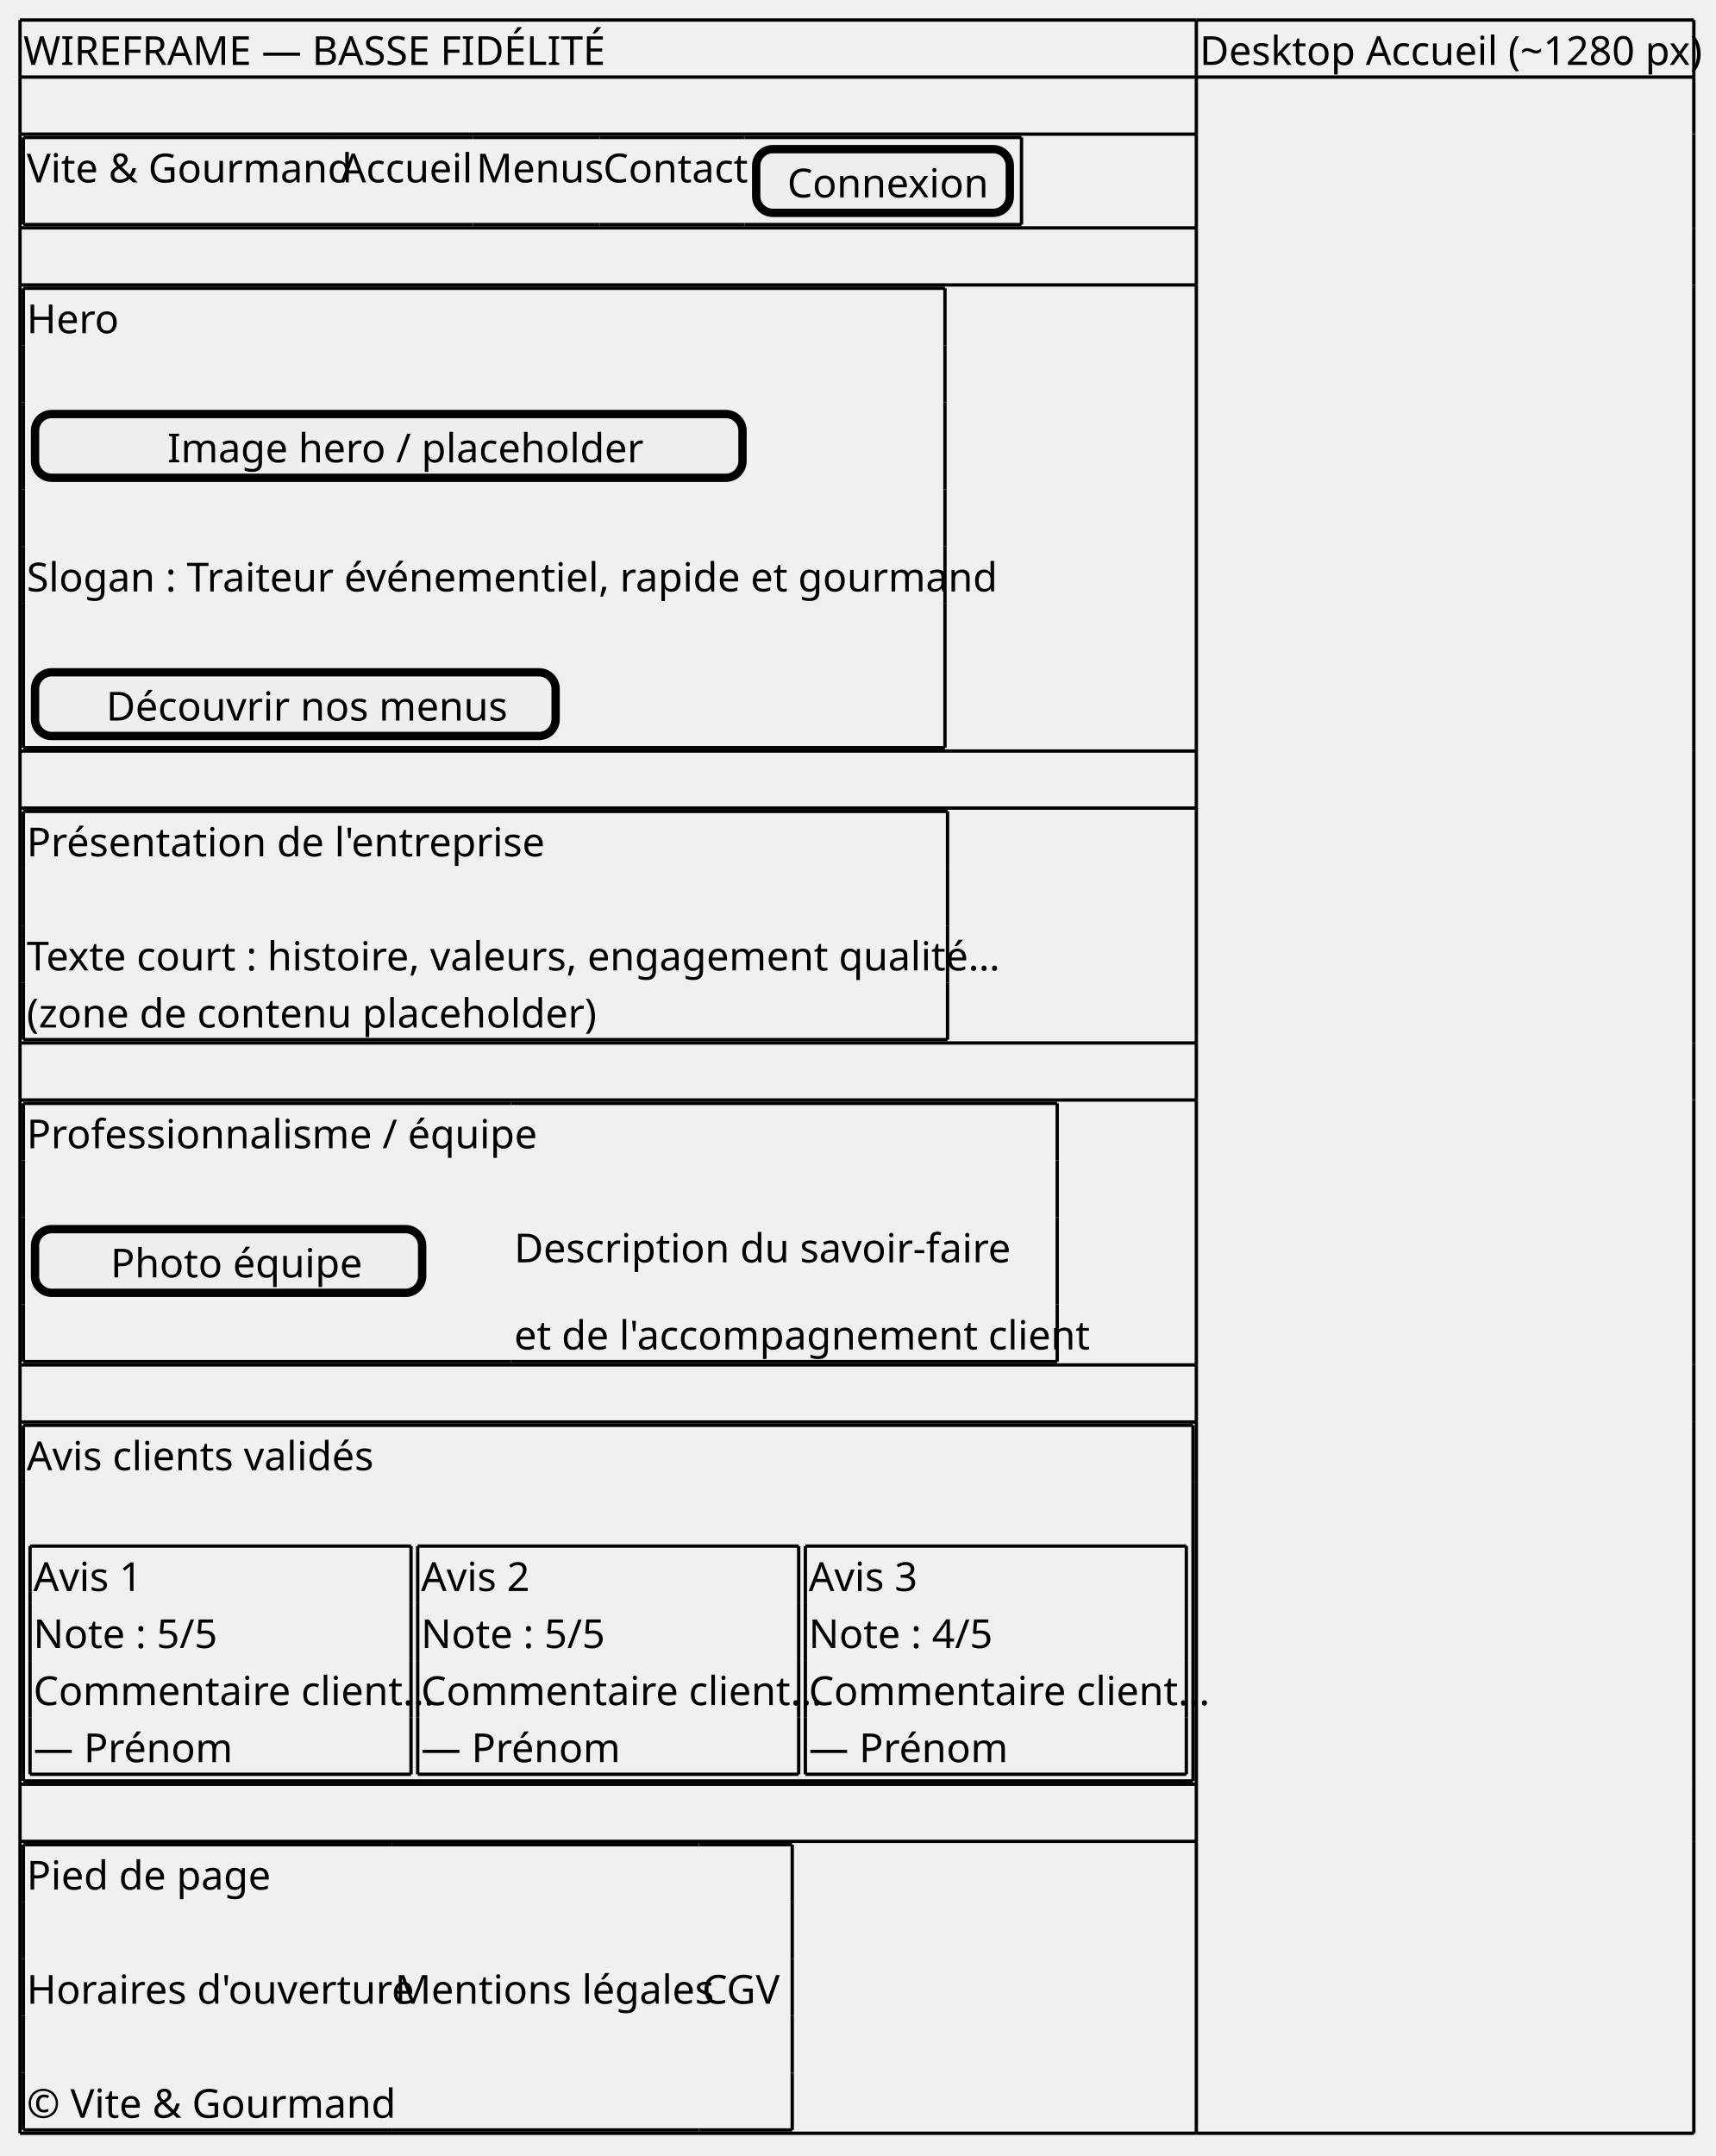
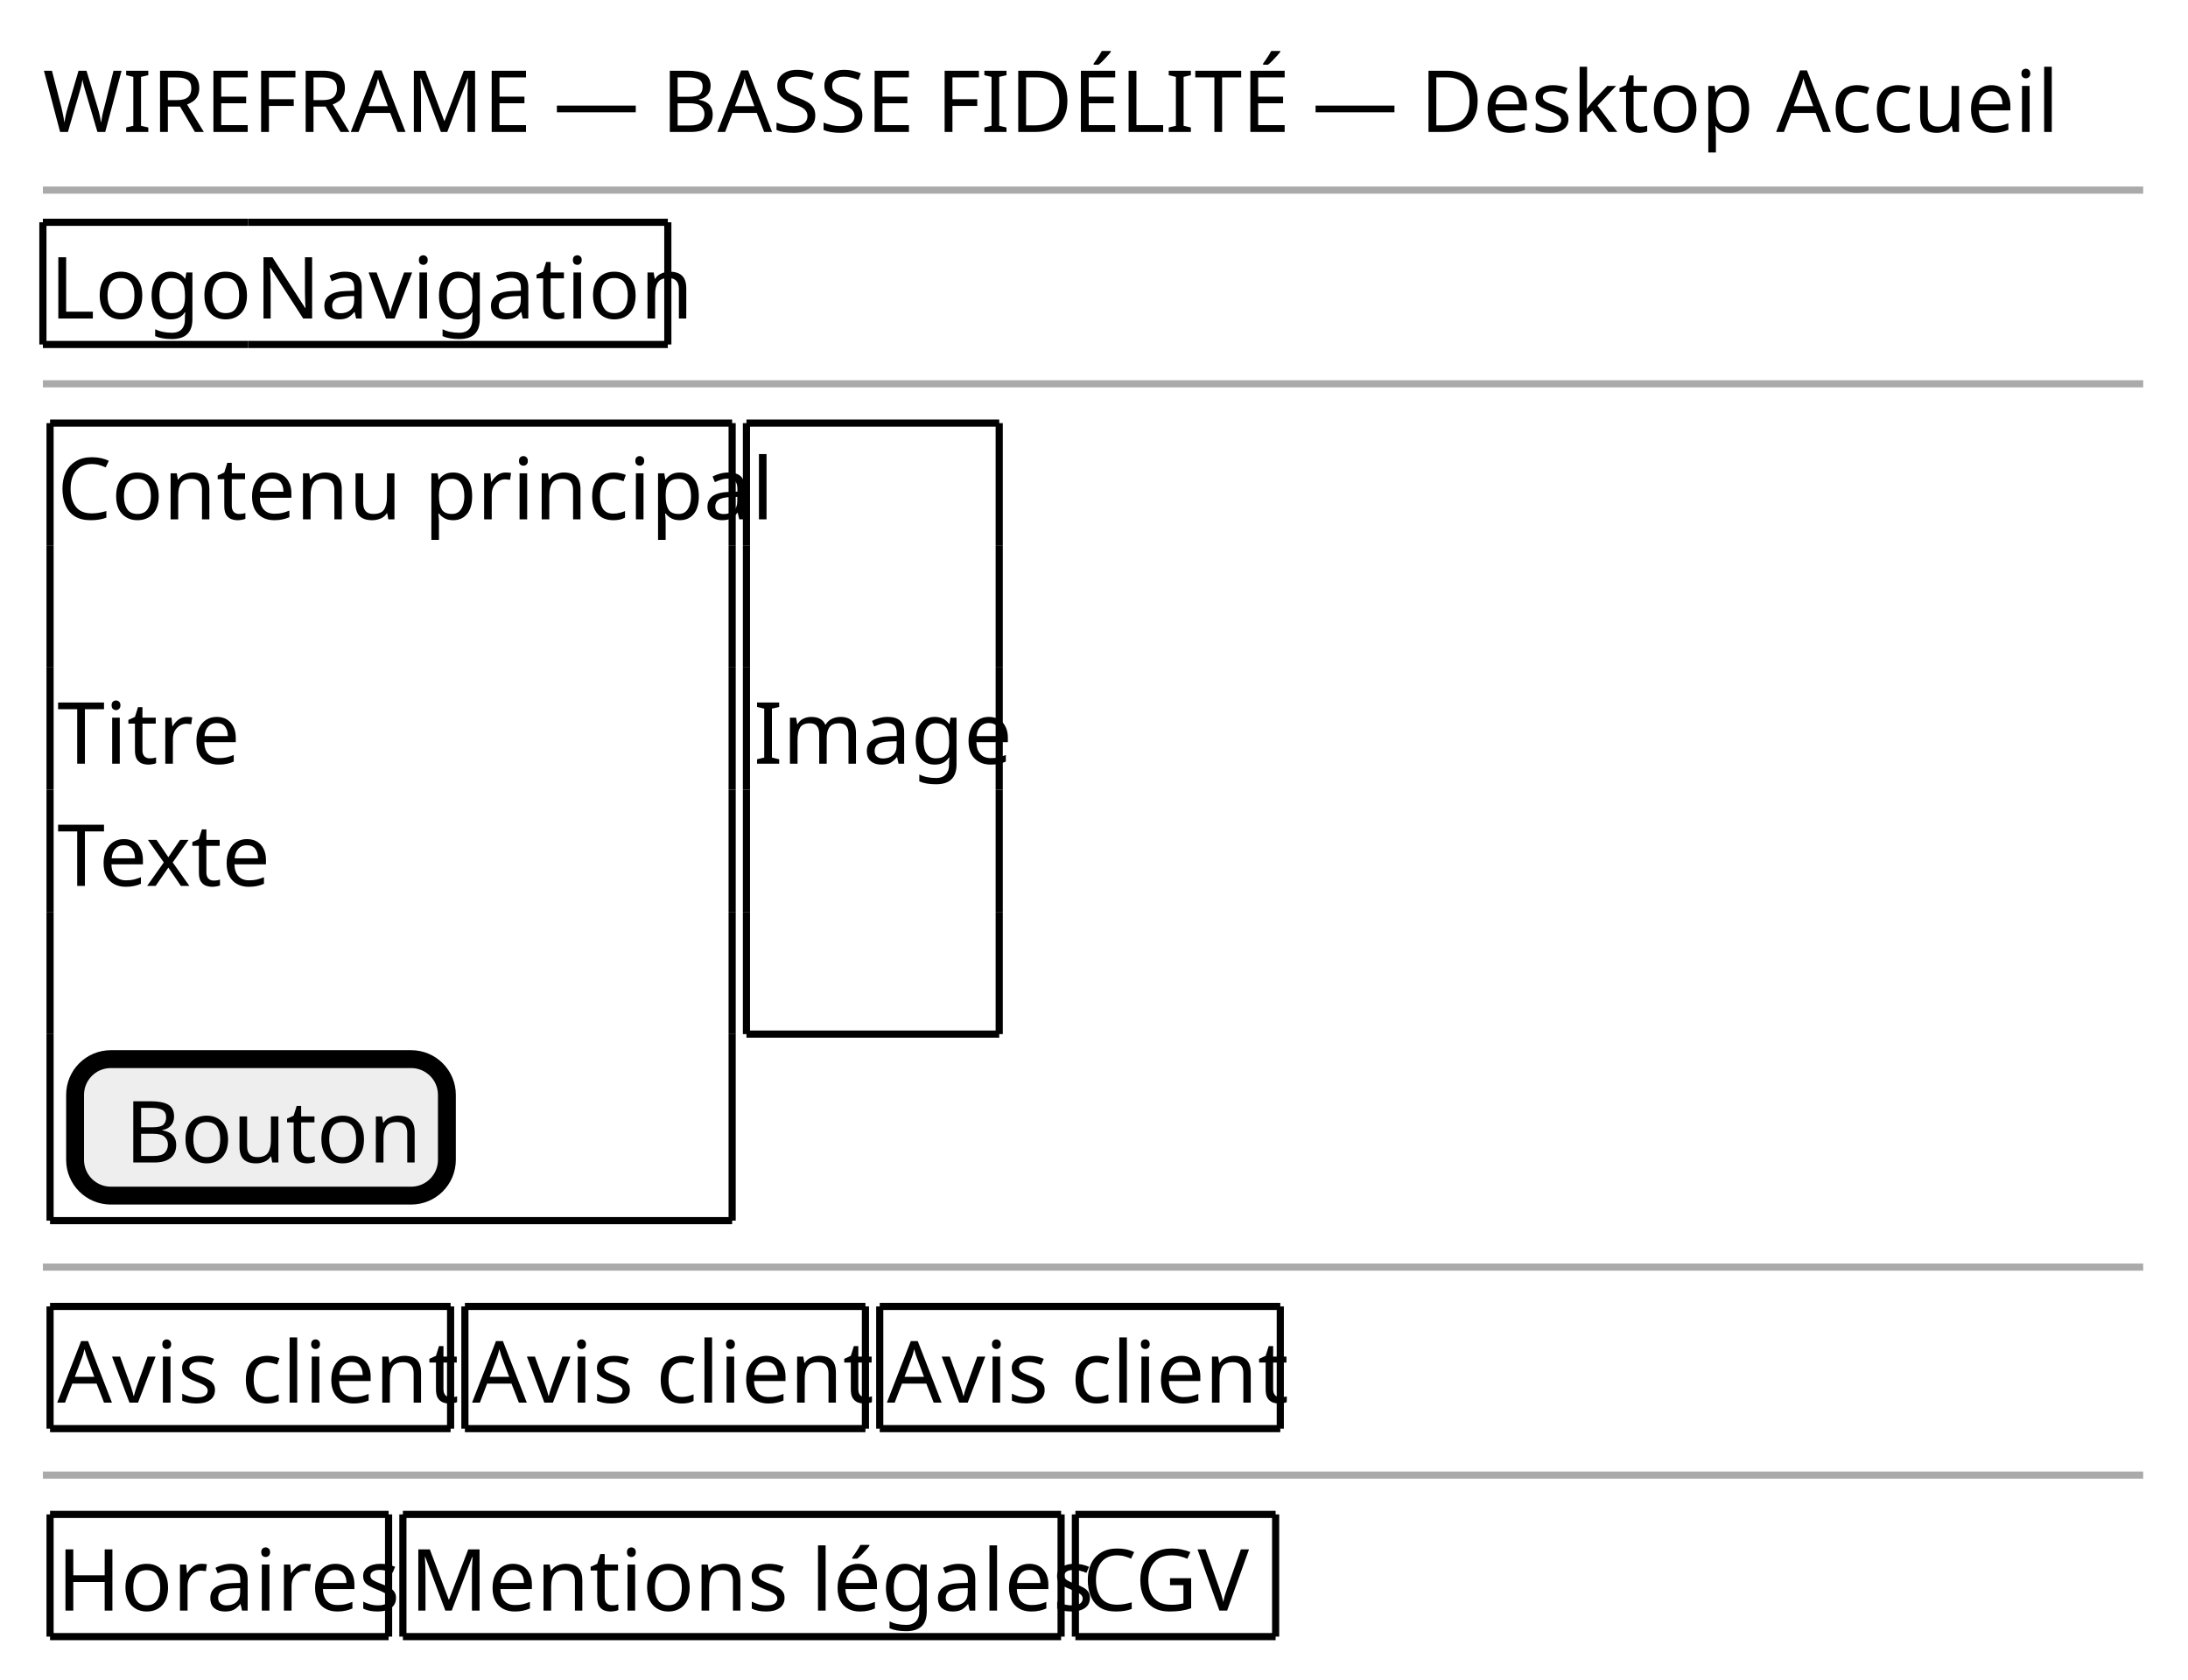
- <svg xmlns="http://www.w3.org/2000/svg" contentStyleType="text/css" data-diagram-type="SALT" height="646px" preserveAspectRatio="none" style="width:514px;height:646px;background:#FFFFFF;" version="1.1" viewBox="0 0 514 646" width="514px" zoomAndPan="magnify">
+ <svg xmlns="http://www.w3.org/2000/svg" contentStyleType="text/css" data-diagram-type="SALT" height="235px" preserveAspectRatio="none" style="width:306px;height:235px;background:#FFFFFF;" version="1.1" viewBox="0 0 306 235" width="306px" zoomAndPan="magnify">
  <defs />
+   <rect id="bg" fill="#FFFFFF" stroke="none" width="306" height="235" x="0" y="0" />
  <g>
-     <text fill="#000000" font-family="sans-serif" font-size="12" lengthAdjust="spacing" textLength="188.027" x="7" y="19.457">WIREFRAME — BASSE FIDÉLITÉ</text>
-     <text fill="#000000" font-family="sans-serif" font-size="12" lengthAdjust="spacing" textLength="147.076" x="359.498" y="19.457">Desktop Accueil (~1280 px)</text>
-     <text fill="#000000" font-family="sans-serif" font-size="12" lengthAdjust="spacing" textLength="92.045" x="8" y="54.645">Vite &amp; Gourmand</text>
-     <text fill="#000000" font-family="sans-serif" font-size="12" lengthAdjust="spacing" textLength="38.684" x="102.045" y="54.645">Accueil</text>
-     <text fill="#000000" font-family="sans-serif" font-size="12" lengthAdjust="spacing" textLength="36.018" x="142.728" y="54.645">Menus</text>
-     <text fill="#000000" font-family="sans-serif" font-size="12" lengthAdjust="spacing" textLength="41.355" x="180.746" y="54.645">Contact</text>
-     <rect fill="#EEEEEE" height="19.094" rx="5" ry="5" style="stroke:#000000;stroke-width:2.5;" width="76" x="226.602" y="44.688" />
-     <text fill="#000000" font-family="sans-serif" font-size="12" lengthAdjust="spacing" textLength="57.375" x="235.914" y="59.145">Connexion</text>
-     <line style="stroke:#000000;stroke-width:1;" x1="7" x2="101.045" y1="41.188" y2="41.188" />
-     <line style="stroke:#000000;stroke-width:1;" x1="101.045" x2="141.728" y1="67.281" y2="67.281" />
-     <line style="stroke:#000000;stroke-width:1;" x1="101.045" x2="141.728" y1="41.188" y2="41.188" />
-     <line style="stroke:#000000;stroke-width:1;" x1="141.728" x2="179.746" y1="67.281" y2="67.281" />
-     <line style="stroke:#000000;stroke-width:1;" x1="141.728" x2="179.746" y1="41.188" y2="41.188" />
-     <line style="stroke:#000000;stroke-width:1;" x1="179.746" x2="223.102" y1="67.281" y2="67.281" />
-     <line style="stroke:#000000;stroke-width:1;" x1="179.746" x2="223.102" y1="41.188" y2="41.188" />
-     <line style="stroke:#000000;stroke-width:1;" x1="223.102" x2="306.102" y1="67.281" y2="67.281" />
-     <line style="stroke:#000000;stroke-width:1;" x1="223.102" x2="306.102" y1="41.188" y2="41.188" />
-     <line style="stroke:#000000;stroke-width:1;" x1="7" x2="101.045" y1="67.281" y2="67.281" />
-     <line style="stroke:#000000;stroke-width:1;" x1="7" x2="7" y1="41.188" y2="67.281" />
-     <line style="stroke:#000000;stroke-width:1;" x1="306.102" x2="306.102" y1="41.188" y2="67.281" />
-     <text fill="#000000" font-family="sans-serif" font-size="12" lengthAdjust="spacing" textLength="26.01" x="8" y="99.832">Hero</text>
-     <rect fill="#EEEEEE" height="19.094" rx="5" ry="5" style="stroke:#000000;stroke-width:2.5;" width="212" x="10.5" y="124.062" />
-     <text fill="#000000" font-family="sans-serif" font-size="12" lengthAdjust="spacing" textLength="132.75" x="50.125" y="138.519">Image hero / placeholder</text>
-     <text fill="#000000" font-family="sans-serif" font-size="12" lengthAdjust="spacing" textLength="274.16" x="8" y="177.207">Slogan : Traiteur événementiel, rapide et gourmand</text>
-     <rect fill="#EEEEEE" height="19.094" rx="5" ry="5" style="stroke:#000000;stroke-width:2.5;" width="156" x="10.5" y="201.438" />
-     <text fill="#000000" font-family="sans-serif" font-size="12" lengthAdjust="spacing" textLength="113.379" x="31.811" y="215.894">Découvrir nos menus</text>
-     <line style="stroke:#000000;stroke-width:1;" x1="7" x2="283.16" y1="86.375" y2="86.375" />
-     <line style="stroke:#000000;stroke-width:1;" x1="7" x2="283.16" y1="224.031" y2="224.031" />
-     <line style="stroke:#000000;stroke-width:1;" x1="7" x2="7" y1="86.375" y2="103.469" />
-     <line style="stroke:#000000;stroke-width:1;" x1="283.16" x2="283.16" y1="86.375" y2="103.469" />
-     <line style="stroke:#000000;stroke-width:1;" x1="7" x2="7" y1="180.844" y2="197.938" />
-     <line style="stroke:#000000;stroke-width:1;" x1="283.16" x2="283.16" y1="180.844" y2="197.938" />
-     <line style="stroke:#000000;stroke-width:1;" x1="7" x2="7" y1="146.656" y2="163.75" />
-     <line style="stroke:#000000;stroke-width:1;" x1="283.16" x2="283.16" y1="146.656" y2="163.75" />
-     <line style="stroke:#000000;stroke-width:1;" x1="7" x2="7" y1="103.469" y2="120.562" />
-     <line style="stroke:#000000;stroke-width:1;" x1="283.16" x2="283.16" y1="103.469" y2="120.562" />
-     <line style="stroke:#000000;stroke-width:1;" x1="7" x2="7" y1="197.938" y2="224.031" />
-     <line style="stroke:#000000;stroke-width:1;" x1="283.16" x2="283.16" y1="197.938" y2="224.031" />
-     <line style="stroke:#000000;stroke-width:1;" x1="7" x2="7" y1="163.75" y2="180.844" />
-     <line style="stroke:#000000;stroke-width:1;" x1="283.16" x2="283.16" y1="163.75" y2="180.844" />
-     <line style="stroke:#000000;stroke-width:1;" x1="7" x2="7" y1="120.562" y2="146.656" />
-     <line style="stroke:#000000;stroke-width:1;" x1="283.16" x2="283.16" y1="120.562" y2="146.656" />
-     <text fill="#000000" font-family="sans-serif" font-size="12" lengthAdjust="spacing" textLength="145.711" x="8" y="256.582">Présentation de l'entreprise</text>
-     <text fill="#000000" font-family="sans-serif" font-size="12" lengthAdjust="spacing" textLength="274.94" x="8" y="290.769">Texte court : histoire, valeurs, engagement qualité…</text>
-     <text fill="#000000" font-family="sans-serif" font-size="12" lengthAdjust="spacing" textLength="162.111" x="8" y="307.863">(zone de contenu placeholder)</text>
-     <line style="stroke:#000000;stroke-width:1;" x1="7" x2="283.94" y1="243.125" y2="243.125" />
-     <line style="stroke:#000000;stroke-width:1;" x1="7" x2="283.94" y1="311.5" y2="311.5" />
-     <line style="stroke:#000000;stroke-width:1;" x1="7" x2="7" y1="243.125" y2="260.219" />
-     <line style="stroke:#000000;stroke-width:1;" x1="283.94" x2="283.94" y1="260.219" y2="277.312" />
-     <line style="stroke:#000000;stroke-width:1;" x1="283.94" x2="283.94" y1="243.125" y2="260.219" />
-     <line style="stroke:#000000;stroke-width:1;" x1="7" x2="7" y1="294.406" y2="311.5" />
-     <line style="stroke:#000000;stroke-width:1;" x1="7" x2="7" y1="277.312" y2="294.406" />
-     <line style="stroke:#000000;stroke-width:1;" x1="283.94" x2="283.94" y1="294.406" y2="311.5" />
-     <line style="stroke:#000000;stroke-width:1;" x1="7" x2="7" y1="260.219" y2="277.312" />
-     <line style="stroke:#000000;stroke-width:1;" x1="283.94" x2="283.94" y1="277.312" y2="294.406" />
-     <text fill="#000000" font-family="sans-serif" font-size="12" lengthAdjust="spacing" textLength="144.082" x="8" y="344.051">Professionnalisme / équipe</text>
-     <rect fill="#EEEEEE" height="19.094" rx="5" ry="5" style="stroke:#000000;stroke-width:2.5;" width="116" x="10.5" y="368.281" />
-     <text fill="#000000" font-family="sans-serif" font-size="12" lengthAdjust="spacing" textLength="70.728" x="33.136" y="382.738">Photo équipe</text>
-     <text fill="#000000" font-family="sans-serif" font-size="12" lengthAdjust="spacing" textLength="139.389" x="154.082" y="378.238">Description du savoir-faire</text>
-     <text fill="#000000" font-family="sans-serif" font-size="12" lengthAdjust="spacing" textLength="161.719" x="154.082" y="404.332">et de l'accompagnement client</text>
-     <line style="stroke:#000000;stroke-width:1;" x1="7" x2="153.082" y1="330.594" y2="330.594" />
-     <line style="stroke:#000000;stroke-width:1;" x1="153.082" x2="316.801" y1="330.594" y2="330.594" />
-     <line style="stroke:#000000;stroke-width:1;" x1="7" x2="153.082" y1="407.969" y2="407.969" />
-     <line style="stroke:#000000;stroke-width:1;" x1="153.082" x2="316.801" y1="407.969" y2="407.969" />
-     <line style="stroke:#000000;stroke-width:1;" x1="7" x2="7" y1="330.594" y2="347.688" />
-     <line style="stroke:#000000;stroke-width:1;" x1="316.801" x2="316.801" y1="364.781" y2="390.875" />
-     <line style="stroke:#000000;stroke-width:1;" x1="316.801" x2="316.801" y1="347.688" y2="364.781" />
-     <line style="stroke:#000000;stroke-width:1;" x1="316.801" x2="316.801" y1="330.594" y2="347.688" />
-     <line style="stroke:#000000;stroke-width:1;" x1="7" x2="7" y1="390.875" y2="407.969" />
-     <line style="stroke:#000000;stroke-width:1;" x1="7" x2="7" y1="364.781" y2="390.875" />
-     <line style="stroke:#000000;stroke-width:1;" x1="7" x2="7" y1="347.688" y2="364.781" />
-     <line style="stroke:#000000;stroke-width:1;" x1="316.801" x2="316.801" y1="390.875" y2="407.969" />
-     <text fill="#000000" font-family="sans-serif" font-size="12" lengthAdjust="spacing" textLength="100.705" x="8" y="440.519">Avis clients validés</text>
-     <text fill="#000000" font-family="sans-serif" font-size="12" lengthAdjust="spacing" textLength="32.678" x="10" y="476.707">Avis 1</text>
-     <text fill="#000000" font-family="sans-serif" font-size="12" lengthAdjust="spacing" textLength="52.031" x="10" y="493.801">Note : 5/5</text>
-     <text fill="#000000" font-family="sans-serif" font-size="12" lengthAdjust="spacing" textLength="112.166" x="10" y="510.894">Commentaire client…</text>
-     <text fill="#000000" font-family="sans-serif" font-size="12" lengthAdjust="spacing" textLength="57.352" x="10" y="527.988">— Prénom</text>
-     <line style="stroke:#000000;stroke-width:1;" x1="9" x2="123.166" y1="463.25" y2="463.25" />
-     <line style="stroke:#000000;stroke-width:1;" x1="9" x2="123.166" y1="531.625" y2="531.625" />
-     <line style="stroke:#000000;stroke-width:1;" x1="9" x2="9" y1="463.25" y2="480.344" />
-     <line style="stroke:#000000;stroke-width:1;" x1="123.166" x2="123.166" y1="480.344" y2="497.438" />
-     <line style="stroke:#000000;stroke-width:1;" x1="123.166" x2="123.166" y1="463.25" y2="480.344" />
-     <line style="stroke:#000000;stroke-width:1;" x1="9" x2="9" y1="514.531" y2="531.625" />
-     <line style="stroke:#000000;stroke-width:1;" x1="9" x2="9" y1="497.438" y2="514.531" />
-     <line style="stroke:#000000;stroke-width:1;" x1="123.166" x2="123.166" y1="514.531" y2="531.625" />
-     <line style="stroke:#000000;stroke-width:1;" x1="9" x2="9" y1="480.344" y2="497.438" />
-     <line style="stroke:#000000;stroke-width:1;" x1="123.166" x2="123.166" y1="497.438" y2="514.531" />
-     <text fill="#000000" font-family="sans-serif" font-size="12" lengthAdjust="spacing" textLength="32.678" x="126.166" y="476.707">Avis 2</text>
-     <text fill="#000000" font-family="sans-serif" font-size="12" lengthAdjust="spacing" textLength="52.031" x="126.166" y="493.801">Note : 5/5</text>
-     <text fill="#000000" font-family="sans-serif" font-size="12" lengthAdjust="spacing" textLength="112.166" x="126.166" y="510.894">Commentaire client…</text>
-     <text fill="#000000" font-family="sans-serif" font-size="12" lengthAdjust="spacing" textLength="57.352" x="126.166" y="527.988">— Prénom</text>
-     <line style="stroke:#000000;stroke-width:1;" x1="125.166" x2="239.332" y1="463.25" y2="463.25" />
-     <line style="stroke:#000000;stroke-width:1;" x1="125.166" x2="239.332" y1="531.625" y2="531.625" />
-     <line style="stroke:#000000;stroke-width:1;" x1="125.166" x2="125.166" y1="463.25" y2="480.344" />
-     <line style="stroke:#000000;stroke-width:1;" x1="239.332" x2="239.332" y1="480.344" y2="497.438" />
-     <line style="stroke:#000000;stroke-width:1;" x1="239.332" x2="239.332" y1="463.25" y2="480.344" />
-     <line style="stroke:#000000;stroke-width:1;" x1="125.166" x2="125.166" y1="514.531" y2="531.625" />
-     <line style="stroke:#000000;stroke-width:1;" x1="125.166" x2="125.166" y1="497.438" y2="514.531" />
-     <line style="stroke:#000000;stroke-width:1;" x1="239.332" x2="239.332" y1="514.531" y2="531.625" />
-     <line style="stroke:#000000;stroke-width:1;" x1="125.166" x2="125.166" y1="480.344" y2="497.438" />
-     <line style="stroke:#000000;stroke-width:1;" x1="239.332" x2="239.332" y1="497.438" y2="514.531" />
-     <text fill="#000000" font-family="sans-serif" font-size="12" lengthAdjust="spacing" textLength="32.678" x="242.332" y="476.707">Avis 3</text>
-     <text fill="#000000" font-family="sans-serif" font-size="12" lengthAdjust="spacing" textLength="52.031" x="242.332" y="493.801">Note : 4/5</text>
-     <text fill="#000000" font-family="sans-serif" font-size="12" lengthAdjust="spacing" textLength="112.166" x="242.332" y="510.894">Commentaire client…</text>
-     <text fill="#000000" font-family="sans-serif" font-size="12" lengthAdjust="spacing" textLength="57.352" x="242.332" y="527.988">— Prénom</text>
-     <line style="stroke:#000000;stroke-width:1;" x1="241.332" x2="355.498" y1="463.25" y2="463.25" />
-     <line style="stroke:#000000;stroke-width:1;" x1="241.332" x2="355.498" y1="531.625" y2="531.625" />
-     <line style="stroke:#000000;stroke-width:1;" x1="241.332" x2="241.332" y1="463.25" y2="480.344" />
-     <line style="stroke:#000000;stroke-width:1;" x1="355.498" x2="355.498" y1="480.344" y2="497.438" />
-     <line style="stroke:#000000;stroke-width:1;" x1="355.498" x2="355.498" y1="463.25" y2="480.344" />
-     <line style="stroke:#000000;stroke-width:1;" x1="241.332" x2="241.332" y1="514.531" y2="531.625" />
-     <line style="stroke:#000000;stroke-width:1;" x1="241.332" x2="241.332" y1="497.438" y2="514.531" />
-     <line style="stroke:#000000;stroke-width:1;" x1="355.498" x2="355.498" y1="514.531" y2="531.625" />
-     <line style="stroke:#000000;stroke-width:1;" x1="241.332" x2="241.332" y1="480.344" y2="497.438" />
-     <line style="stroke:#000000;stroke-width:1;" x1="355.498" x2="355.498" y1="497.438" y2="514.531" />
-     <line style="stroke:#000000;stroke-width:1;" x1="7" x2="357.498" y1="427.062" y2="427.062" />
-     <line style="stroke:#000000;stroke-width:1;" x1="7" x2="357.498" y1="533.625" y2="533.625" />
-     <line style="stroke:#000000;stroke-width:1;" x1="7" x2="7" y1="427.062" y2="444.156" />
-     <line style="stroke:#000000;stroke-width:1;" x1="357.498" x2="357.498" y1="444.156" y2="461.25" />
-     <line style="stroke:#000000;stroke-width:1;" x1="357.498" x2="357.498" y1="427.062" y2="444.156" />
-     <line style="stroke:#000000;stroke-width:1;" x1="7" x2="7" y1="461.25" y2="533.625" />
-     <line style="stroke:#000000;stroke-width:1;" x1="7" x2="7" y1="444.156" y2="461.25" />
-     <line style="stroke:#000000;stroke-width:1;" x1="357.498" x2="357.498" y1="461.25" y2="533.625" />
-     <text fill="#000000" font-family="sans-serif" font-size="12" lengthAdjust="spacing" textLength="70.728" x="8" y="566.176">Pied de page</text>
-     <text fill="#000000" font-family="sans-serif" font-size="12" lengthAdjust="spacing" textLength="108.34" x="8" y="600.363">Horaires d'ouverture</text>
-     <text fill="#000000" font-family="sans-serif" font-size="12" lengthAdjust="spacing" textLength="90.053" x="118.34" y="600.363">Mentions légales</text>
-     <text fill="#000000" font-family="sans-serif" font-size="12" lengthAdjust="spacing" textLength="26.004" x="210.393" y="600.363">CGV</text>
-     <text fill="#000000" font-family="sans-serif" font-size="12" lengthAdjust="spacing" textLength="104.221" x="8" y="634.551">© Vite &amp; Gourmand</text>
-     <line style="stroke:#000000;stroke-width:1;" x1="7" x2="117.34" y1="552.719" y2="552.719" />
-     <line style="stroke:#000000;stroke-width:1;" x1="117.34" x2="209.393" y1="552.719" y2="552.719" />
-     <line style="stroke:#000000;stroke-width:1;" x1="209.393" x2="237.397" y1="552.719" y2="552.719" />
-     <line style="stroke:#000000;stroke-width:1;" x1="7" x2="117.34" y1="638.188" y2="638.188" />
-     <line style="stroke:#000000;stroke-width:1;" x1="117.34" x2="209.393" y1="638.188" y2="638.188" />
-     <line style="stroke:#000000;stroke-width:1;" x1="209.393" x2="237.397" y1="638.188" y2="638.188" />
-     <line style="stroke:#000000;stroke-width:1;" x1="7" x2="7" y1="552.719" y2="569.812" />
-     <line style="stroke:#000000;stroke-width:1;" x1="237.397" x2="237.397" y1="604" y2="621.094" />
-     <line style="stroke:#000000;stroke-width:1;" x1="237.397" x2="237.397" y1="586.906" y2="604" />
-     <line style="stroke:#000000;stroke-width:1;" x1="237.397" x2="237.397" y1="569.812" y2="586.906" />
-     <line style="stroke:#000000;stroke-width:1;" x1="237.397" x2="237.397" y1="552.719" y2="569.812" />
-     <line style="stroke:#000000;stroke-width:1;" x1="7" x2="7" y1="621.094" y2="638.188" />
-     <line style="stroke:#000000;stroke-width:1;" x1="7" x2="7" y1="604" y2="621.094" />
-     <line style="stroke:#000000;stroke-width:1;" x1="7" x2="7" y1="586.906" y2="604" />
-     <line style="stroke:#000000;stroke-width:1;" x1="7" x2="7" y1="569.812" y2="586.906" />
-     <line style="stroke:#000000;stroke-width:1;" x1="237.397" x2="237.397" y1="621.094" y2="638.188" />
-     <line style="stroke:#000000;stroke-width:1;" x1="6" x2="358.498" y1="6" y2="6" />
-     <line style="stroke:#000000;stroke-width:1;" x1="358.498" x2="507.574" y1="6" y2="6" />
-     <line style="stroke:#000000;stroke-width:1;" x1="6" x2="358.498" y1="639.188" y2="639.188" />
-     <line style="stroke:#000000;stroke-width:1;" x1="358.498" x2="507.574" y1="639.188" y2="639.188" />
-     <line style="stroke:#000000;stroke-width:1;" x1="6" x2="358.498" y1="534.625" y2="534.625" />
-     <line style="stroke:#000000;stroke-width:1;" x1="6" x2="358.498" y1="408.969" y2="408.969" />
-     <line style="stroke:#000000;stroke-width:1;" x1="6" x2="358.498" y1="312.5" y2="312.5" />
-     <line style="stroke:#000000;stroke-width:1;" x1="6" x2="358.498" y1="225.031" y2="225.031" />
-     <line style="stroke:#000000;stroke-width:1;" x1="6" x2="358.498" y1="68.281" y2="68.281" />
-     <line style="stroke:#000000;stroke-width:1;" x1="6" x2="358.498" y1="23.094" y2="23.094" />
-     <line style="stroke:#000000;stroke-width:1;" x1="358.498" x2="507.574" y1="23.094" y2="23.094" />
-     <line style="stroke:#000000;stroke-width:1;" x1="6" x2="358.498" y1="551.719" y2="551.719" />
-     <line style="stroke:#000000;stroke-width:1;" x1="6" x2="358.498" y1="426.062" y2="426.062" />
-     <line style="stroke:#000000;stroke-width:1;" x1="6" x2="358.498" y1="329.594" y2="329.594" />
-     <line style="stroke:#000000;stroke-width:1;" x1="6" x2="358.498" y1="242.125" y2="242.125" />
-     <line style="stroke:#000000;stroke-width:1;" x1="6" x2="358.498" y1="85.375" y2="85.375" />
-     <line style="stroke:#000000;stroke-width:1;" x1="6" x2="358.498" y1="40.188" y2="40.188" />
-     <line style="stroke:#000000;stroke-width:1;" x1="6" x2="6" y1="6" y2="23.094" />
-     <line style="stroke:#000000;stroke-width:1;" x1="358.498" x2="358.498" y1="6" y2="23.094" />
-     <line style="stroke:#000000;stroke-width:1;" x1="507.574" x2="507.574" y1="6" y2="23.094" />
-     <line style="stroke:#000000;stroke-width:1;" x1="6" x2="6" y1="534.625" y2="551.719" />
-     <line style="stroke:#000000;stroke-width:1;" x1="358.498" x2="358.498" y1="534.625" y2="551.719" />
-     <line style="stroke:#000000;stroke-width:1;" x1="507.574" x2="507.574" y1="534.625" y2="551.719" />
-     <line style="stroke:#000000;stroke-width:1;" x1="6" x2="6" y1="312.5" y2="329.594" />
-     <line style="stroke:#000000;stroke-width:1;" x1="358.498" x2="358.498" y1="312.5" y2="329.594" />
-     <line style="stroke:#000000;stroke-width:1;" x1="507.574" x2="507.574" y1="312.5" y2="329.594" />
-     <line style="stroke:#000000;stroke-width:1;" x1="6" x2="6" y1="68.281" y2="85.375" />
-     <line style="stroke:#000000;stroke-width:1;" x1="358.498" x2="358.498" y1="68.281" y2="85.375" />
-     <line style="stroke:#000000;stroke-width:1;" x1="507.574" x2="507.574" y1="68.281" y2="85.375" />
-     <line style="stroke:#000000;stroke-width:1;" x1="6" x2="6" y1="426.062" y2="534.625" />
-     <line style="stroke:#000000;stroke-width:1;" x1="358.498" x2="358.498" y1="426.062" y2="534.625" />
-     <line style="stroke:#000000;stroke-width:1;" x1="507.574" x2="507.574" y1="426.062" y2="534.625" />
-     <line style="stroke:#000000;stroke-width:1;" x1="6" x2="6" y1="242.125" y2="312.5" />
-     <line style="stroke:#000000;stroke-width:1;" x1="358.498" x2="358.498" y1="242.125" y2="312.5" />
-     <line style="stroke:#000000;stroke-width:1;" x1="507.574" x2="507.574" y1="242.125" y2="312.5" />
-     <line style="stroke:#000000;stroke-width:1;" x1="6" x2="6" y1="40.188" y2="68.281" />
-     <line style="stroke:#000000;stroke-width:1;" x1="358.498" x2="358.498" y1="40.188" y2="68.281" />
-     <line style="stroke:#000000;stroke-width:1;" x1="507.574" x2="507.574" y1="40.188" y2="68.281" />
-     <line style="stroke:#000000;stroke-width:1;" x1="6" x2="6" y1="408.969" y2="426.062" />
-     <line style="stroke:#000000;stroke-width:1;" x1="358.498" x2="358.498" y1="408.969" y2="426.062" />
-     <line style="stroke:#000000;stroke-width:1;" x1="507.574" x2="507.574" y1="408.969" y2="426.062" />
-     <line style="stroke:#000000;stroke-width:1;" x1="6" x2="6" y1="225.031" y2="242.125" />
-     <line style="stroke:#000000;stroke-width:1;" x1="358.498" x2="358.498" y1="225.031" y2="242.125" />
-     <line style="stroke:#000000;stroke-width:1;" x1="507.574" x2="507.574" y1="225.031" y2="242.125" />
-     <line style="stroke:#000000;stroke-width:1;" x1="6" x2="6" y1="23.094" y2="40.188" />
-     <line style="stroke:#000000;stroke-width:1;" x1="358.498" x2="358.498" y1="23.094" y2="40.188" />
-     <line style="stroke:#000000;stroke-width:1;" x1="507.574" x2="507.574" y1="23.094" y2="40.188" />
-     <line style="stroke:#000000;stroke-width:1;" x1="6" x2="6" y1="551.719" y2="639.188" />
-     <line style="stroke:#000000;stroke-width:1;" x1="358.498" x2="358.498" y1="551.719" y2="639.188" />
-     <line style="stroke:#000000;stroke-width:1;" x1="507.574" x2="507.574" y1="551.719" y2="639.188" />
-     <line style="stroke:#000000;stroke-width:1;" x1="6" x2="6" y1="329.594" y2="408.969" />
-     <line style="stroke:#000000;stroke-width:1;" x1="358.498" x2="358.498" y1="329.594" y2="408.969" />
-     <line style="stroke:#000000;stroke-width:1;" x1="507.574" x2="507.574" y1="329.594" y2="408.969" />
-     <line style="stroke:#000000;stroke-width:1;" x1="6" x2="6" y1="85.375" y2="225.031" />
-     <line style="stroke:#000000;stroke-width:1;" x1="358.498" x2="358.498" y1="85.375" y2="225.031" />
-     <line style="stroke:#000000;stroke-width:1;" x1="507.574" x2="507.574" y1="85.375" y2="225.031" />
+     <text fill="#000000" font-family="sans-serif" font-size="12" lengthAdjust="spacing" textLength="292.734" x="6" y="18.457">WIREFRAME — BASSE FIDÉLITÉ — Desktop Accueil</text>
+     <line style="stroke:#AAAAAA;stroke-width:1;" x1="6" x2="299.734" y1="26.594" y2="26.594" />
+     <text fill="#000000" font-family="sans-serif" font-size="12" lengthAdjust="spacing" textLength="26.695" x="7" y="44.551">Logo</text>
+     <text fill="#000000" font-family="sans-serif" font-size="12" lengthAdjust="spacing" textLength="56.701" x="35.695" y="44.551">Navigation</text>
+     <line style="stroke:#000000;stroke-width:1;" x1="6" x2="34.695" y1="31.094" y2="31.094" />
+     <line style="stroke:#000000;stroke-width:1;" x1="34.695" x2="93.397" y1="48.188" y2="48.188" />
+     <line style="stroke:#000000;stroke-width:1;" x1="34.695" x2="93.397" y1="31.094" y2="31.094" />
+     <line style="stroke:#000000;stroke-width:1;" x1="6" x2="34.695" y1="48.188" y2="48.188" />
+     <line style="stroke:#000000;stroke-width:1;" x1="6" x2="6" y1="31.094" y2="48.188" />
+     <line style="stroke:#000000;stroke-width:1;" x1="93.397" x2="93.397" y1="31.094" y2="48.188" />
+     <line style="stroke:#AAAAAA;stroke-width:1;" x1="6" x2="299.734" y1="53.688" y2="53.688" />
+     <text fill="#000000" font-family="sans-serif" font-size="12" lengthAdjust="spacing" textLength="93.393" x="8" y="72.644">Contenu principal</text>
+     <text fill="#000000" font-family="sans-serif" font-size="12" lengthAdjust="spacing" textLength="24" x="8" y="106.832">Titre</text>
+     <text fill="#000000" font-family="sans-serif" font-size="12" lengthAdjust="spacing" textLength="30.012" x="8" y="123.926">Texte</text>
+     <rect fill="#EEEEEE" height="19.094" rx="5" ry="5" style="stroke:#000000;stroke-width:2.5;" width="52" x="10.5" y="148.156" />
+     <text fill="#000000" font-family="sans-serif" font-size="12" lengthAdjust="spacing" textLength="38.033" x="17.483" y="162.613">Bouton</text>
+     <line style="stroke:#000000;stroke-width:1;" x1="7" x2="102.393" y1="59.188" y2="59.188" />
+     <line style="stroke:#000000;stroke-width:1;" x1="7" x2="102.393" y1="170.75" y2="170.75" />
+     <line style="stroke:#000000;stroke-width:1;" x1="7" x2="7" y1="59.188" y2="76.281" />
+     <line style="stroke:#000000;stroke-width:1;" x1="102.393" x2="102.393" y1="76.281" y2="93.375" />
+     <line style="stroke:#000000;stroke-width:1;" x1="102.393" x2="102.393" y1="59.188" y2="76.281" />
+     <line style="stroke:#000000;stroke-width:1;" x1="7" x2="7" y1="144.656" y2="170.75" />
+     <line style="stroke:#000000;stroke-width:1;" x1="7" x2="7" y1="127.562" y2="144.656" />
+     <line style="stroke:#000000;stroke-width:1;" x1="102.393" x2="102.393" y1="144.656" y2="170.75" />
+     <line style="stroke:#000000;stroke-width:1;" x1="7" x2="7" y1="110.469" y2="127.562" />
+     <line style="stroke:#000000;stroke-width:1;" x1="102.393" x2="102.393" y1="127.562" y2="144.656" />
+     <line style="stroke:#000000;stroke-width:1;" x1="7" x2="7" y1="93.375" y2="110.469" />
+     <line style="stroke:#000000;stroke-width:1;" x1="102.393" x2="102.393" y1="110.469" y2="127.562" />
+     <line style="stroke:#000000;stroke-width:1;" x1="7" x2="7" y1="76.281" y2="93.375" />
+     <line style="stroke:#000000;stroke-width:1;" x1="102.393" x2="102.393" y1="93.375" y2="110.469" />
+     <text fill="#000000" font-family="sans-serif" font-size="12" lengthAdjust="spacing" textLength="33.352" x="105.393" y="106.832">Image</text>
+     <line style="stroke:#000000;stroke-width:1;" x1="104.393" x2="139.744" y1="59.188" y2="59.188" />
+     <line style="stroke:#000000;stroke-width:1;" x1="104.393" x2="139.744" y1="144.656" y2="144.656" />
+     <line style="stroke:#000000;stroke-width:1;" x1="104.393" x2="104.393" y1="59.188" y2="76.281" />
+     <line style="stroke:#000000;stroke-width:1;" x1="139.744" x2="139.744" y1="76.281" y2="93.375" />
+     <line style="stroke:#000000;stroke-width:1;" x1="139.744" x2="139.744" y1="59.188" y2="76.281" />
+     <line style="stroke:#000000;stroke-width:1;" x1="104.393" x2="104.393" y1="127.562" y2="144.656" />
+     <line style="stroke:#000000;stroke-width:1;" x1="104.393" x2="104.393" y1="110.469" y2="127.562" />
+     <line style="stroke:#000000;stroke-width:1;" x1="139.744" x2="139.744" y1="127.562" y2="144.656" />
+     <line style="stroke:#000000;stroke-width:1;" x1="104.393" x2="104.393" y1="93.375" y2="110.469" />
+     <line style="stroke:#000000;stroke-width:1;" x1="139.744" x2="139.744" y1="110.469" y2="127.562" />
+     <line style="stroke:#000000;stroke-width:1;" x1="104.393" x2="104.393" y1="76.281" y2="93.375" />
+     <line style="stroke:#000000;stroke-width:1;" x1="139.744" x2="139.744" y1="93.375" y2="110.469" />
+     <line style="stroke:#AAAAAA;stroke-width:1;" x1="6" x2="299.734" y1="177.25" y2="177.25" />
+     <text fill="#000000" font-family="sans-serif" font-size="12" lengthAdjust="spacing" textLength="54.018" x="8" y="196.207">Avis client</text>
+     <line style="stroke:#000000;stroke-width:1;" x1="7" x2="63.018" y1="182.75" y2="182.75" />
+     <line style="stroke:#000000;stroke-width:1;" x1="7" x2="63.018" y1="199.844" y2="199.844" />
+     <line style="stroke:#000000;stroke-width:1;" x1="7" x2="7" y1="182.75" y2="199.844" />
+     <line style="stroke:#000000;stroke-width:1;" x1="63.018" x2="63.018" y1="182.75" y2="199.844" />
+     <text fill="#000000" font-family="sans-serif" font-size="12" lengthAdjust="spacing" textLength="54.018" x="66.018" y="196.207">Avis client</text>
+     <line style="stroke:#000000;stroke-width:1;" x1="65.018" x2="121.035" y1="182.75" y2="182.75" />
+     <line style="stroke:#000000;stroke-width:1;" x1="65.018" x2="121.035" y1="199.844" y2="199.844" />
+     <line style="stroke:#000000;stroke-width:1;" x1="65.018" x2="65.018" y1="182.75" y2="199.844" />
+     <line style="stroke:#000000;stroke-width:1;" x1="121.035" x2="121.035" y1="182.75" y2="199.844" />
+     <text fill="#000000" font-family="sans-serif" font-size="12" lengthAdjust="spacing" textLength="54.018" x="124.035" y="196.207">Avis client</text>
+     <line style="stroke:#000000;stroke-width:1;" x1="123.035" x2="179.053" y1="182.75" y2="182.75" />
+     <line style="stroke:#000000;stroke-width:1;" x1="123.035" x2="179.053" y1="199.844" y2="199.844" />
+     <line style="stroke:#000000;stroke-width:1;" x1="123.035" x2="123.035" y1="182.75" y2="199.844" />
+     <line style="stroke:#000000;stroke-width:1;" x1="179.053" x2="179.053" y1="182.75" y2="199.844" />
+     <line style="stroke:#AAAAAA;stroke-width:1;" x1="6" x2="299.734" y1="206.344" y2="206.344" />
+     <text fill="#000000" font-family="sans-serif" font-size="12" lengthAdjust="spacing" textLength="45.346" x="8" y="225.301">Horaires</text>
+     <line style="stroke:#000000;stroke-width:1;" x1="7" x2="54.346" y1="211.844" y2="211.844" />
+     <line style="stroke:#000000;stroke-width:1;" x1="7" x2="54.346" y1="228.938" y2="228.938" />
+     <line style="stroke:#000000;stroke-width:1;" x1="7" x2="7" y1="211.844" y2="228.938" />
+     <line style="stroke:#000000;stroke-width:1;" x1="54.346" x2="54.346" y1="211.844" y2="228.938" />
+     <text fill="#000000" font-family="sans-serif" font-size="12" lengthAdjust="spacing" textLength="90.053" x="57.346" y="225.301">Mentions légales</text>
+     <line style="stroke:#000000;stroke-width:1;" x1="56.346" x2="148.398" y1="211.844" y2="211.844" />
+     <line style="stroke:#000000;stroke-width:1;" x1="56.346" x2="148.398" y1="228.938" y2="228.938" />
+     <line style="stroke:#000000;stroke-width:1;" x1="56.346" x2="56.346" y1="211.844" y2="228.938" />
+     <line style="stroke:#000000;stroke-width:1;" x1="148.398" x2="148.398" y1="211.844" y2="228.938" />
+     <text fill="#000000" font-family="sans-serif" font-size="12" lengthAdjust="spacing" textLength="26.004" x="151.398" y="225.301">CGV</text>
+     <line style="stroke:#000000;stroke-width:1;" x1="150.398" x2="178.402" y1="211.844" y2="211.844" />
+     <line style="stroke:#000000;stroke-width:1;" x1="150.398" x2="178.402" y1="228.938" y2="228.938" />
+     <line style="stroke:#000000;stroke-width:1;" x1="150.398" x2="150.398" y1="211.844" y2="228.938" />
+     <line style="stroke:#000000;stroke-width:1;" x1="178.402" x2="178.402" y1="211.844" y2="228.938" />
  </g>
</svg>
